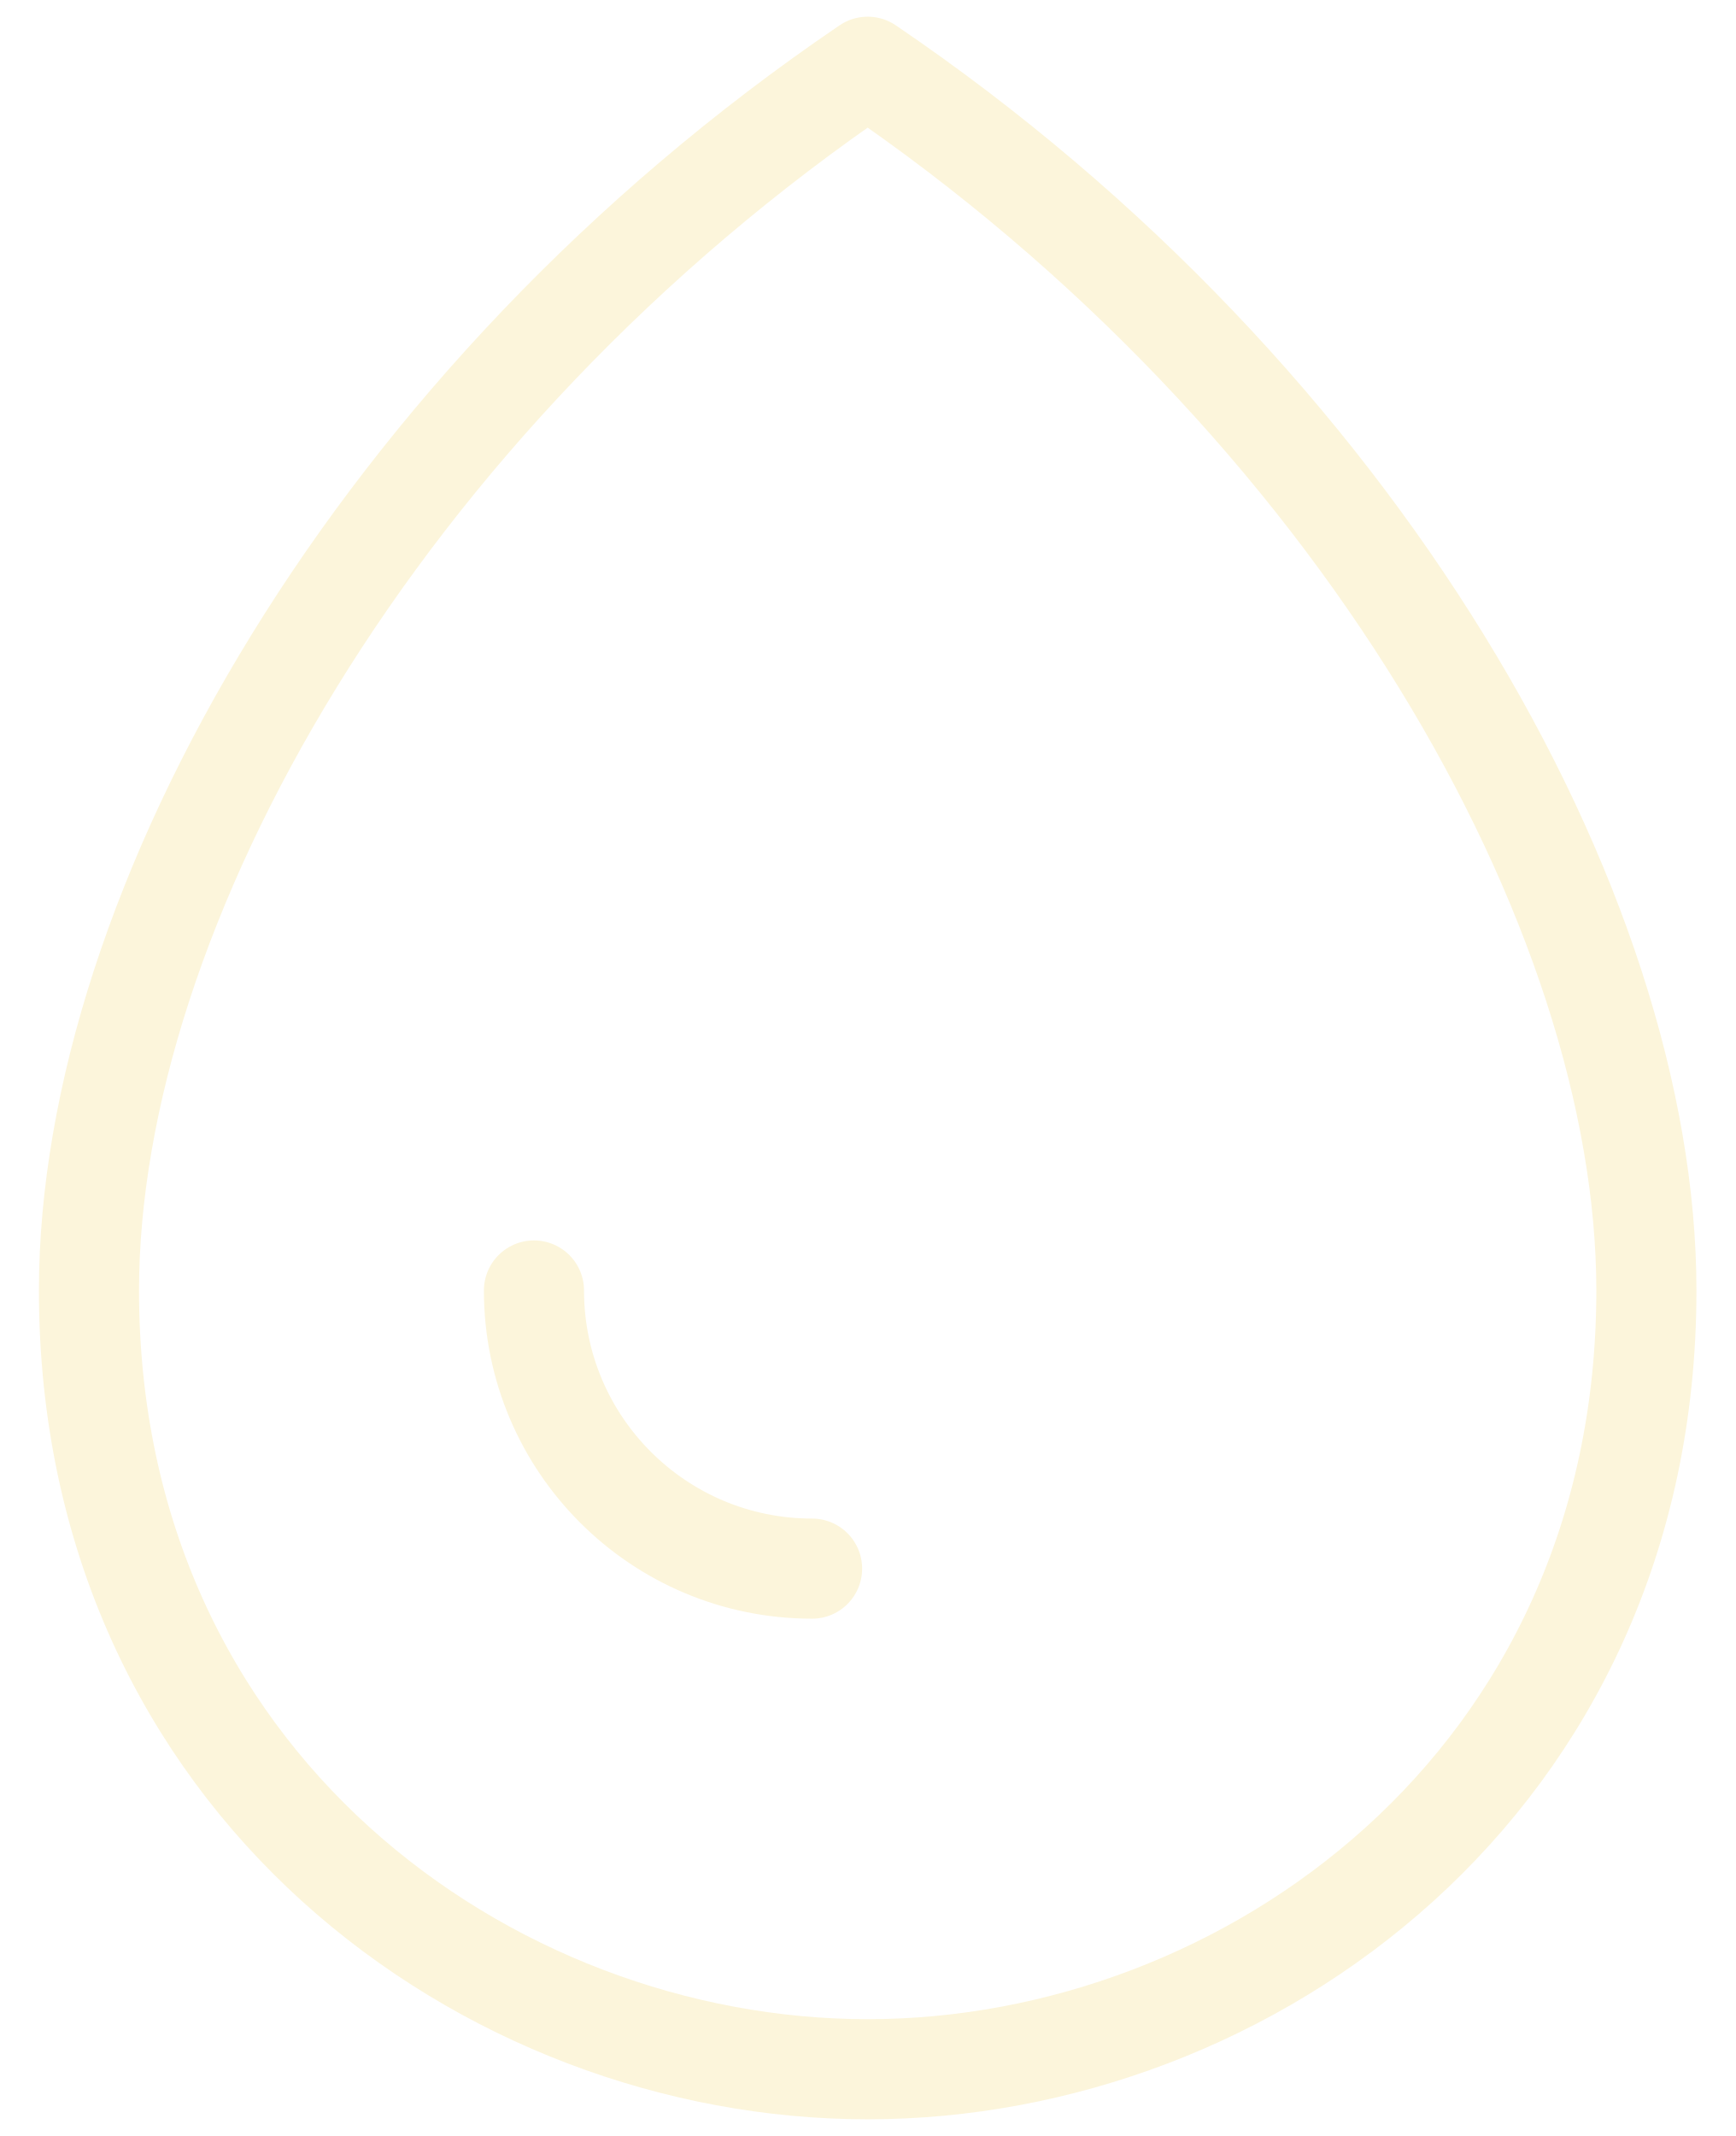
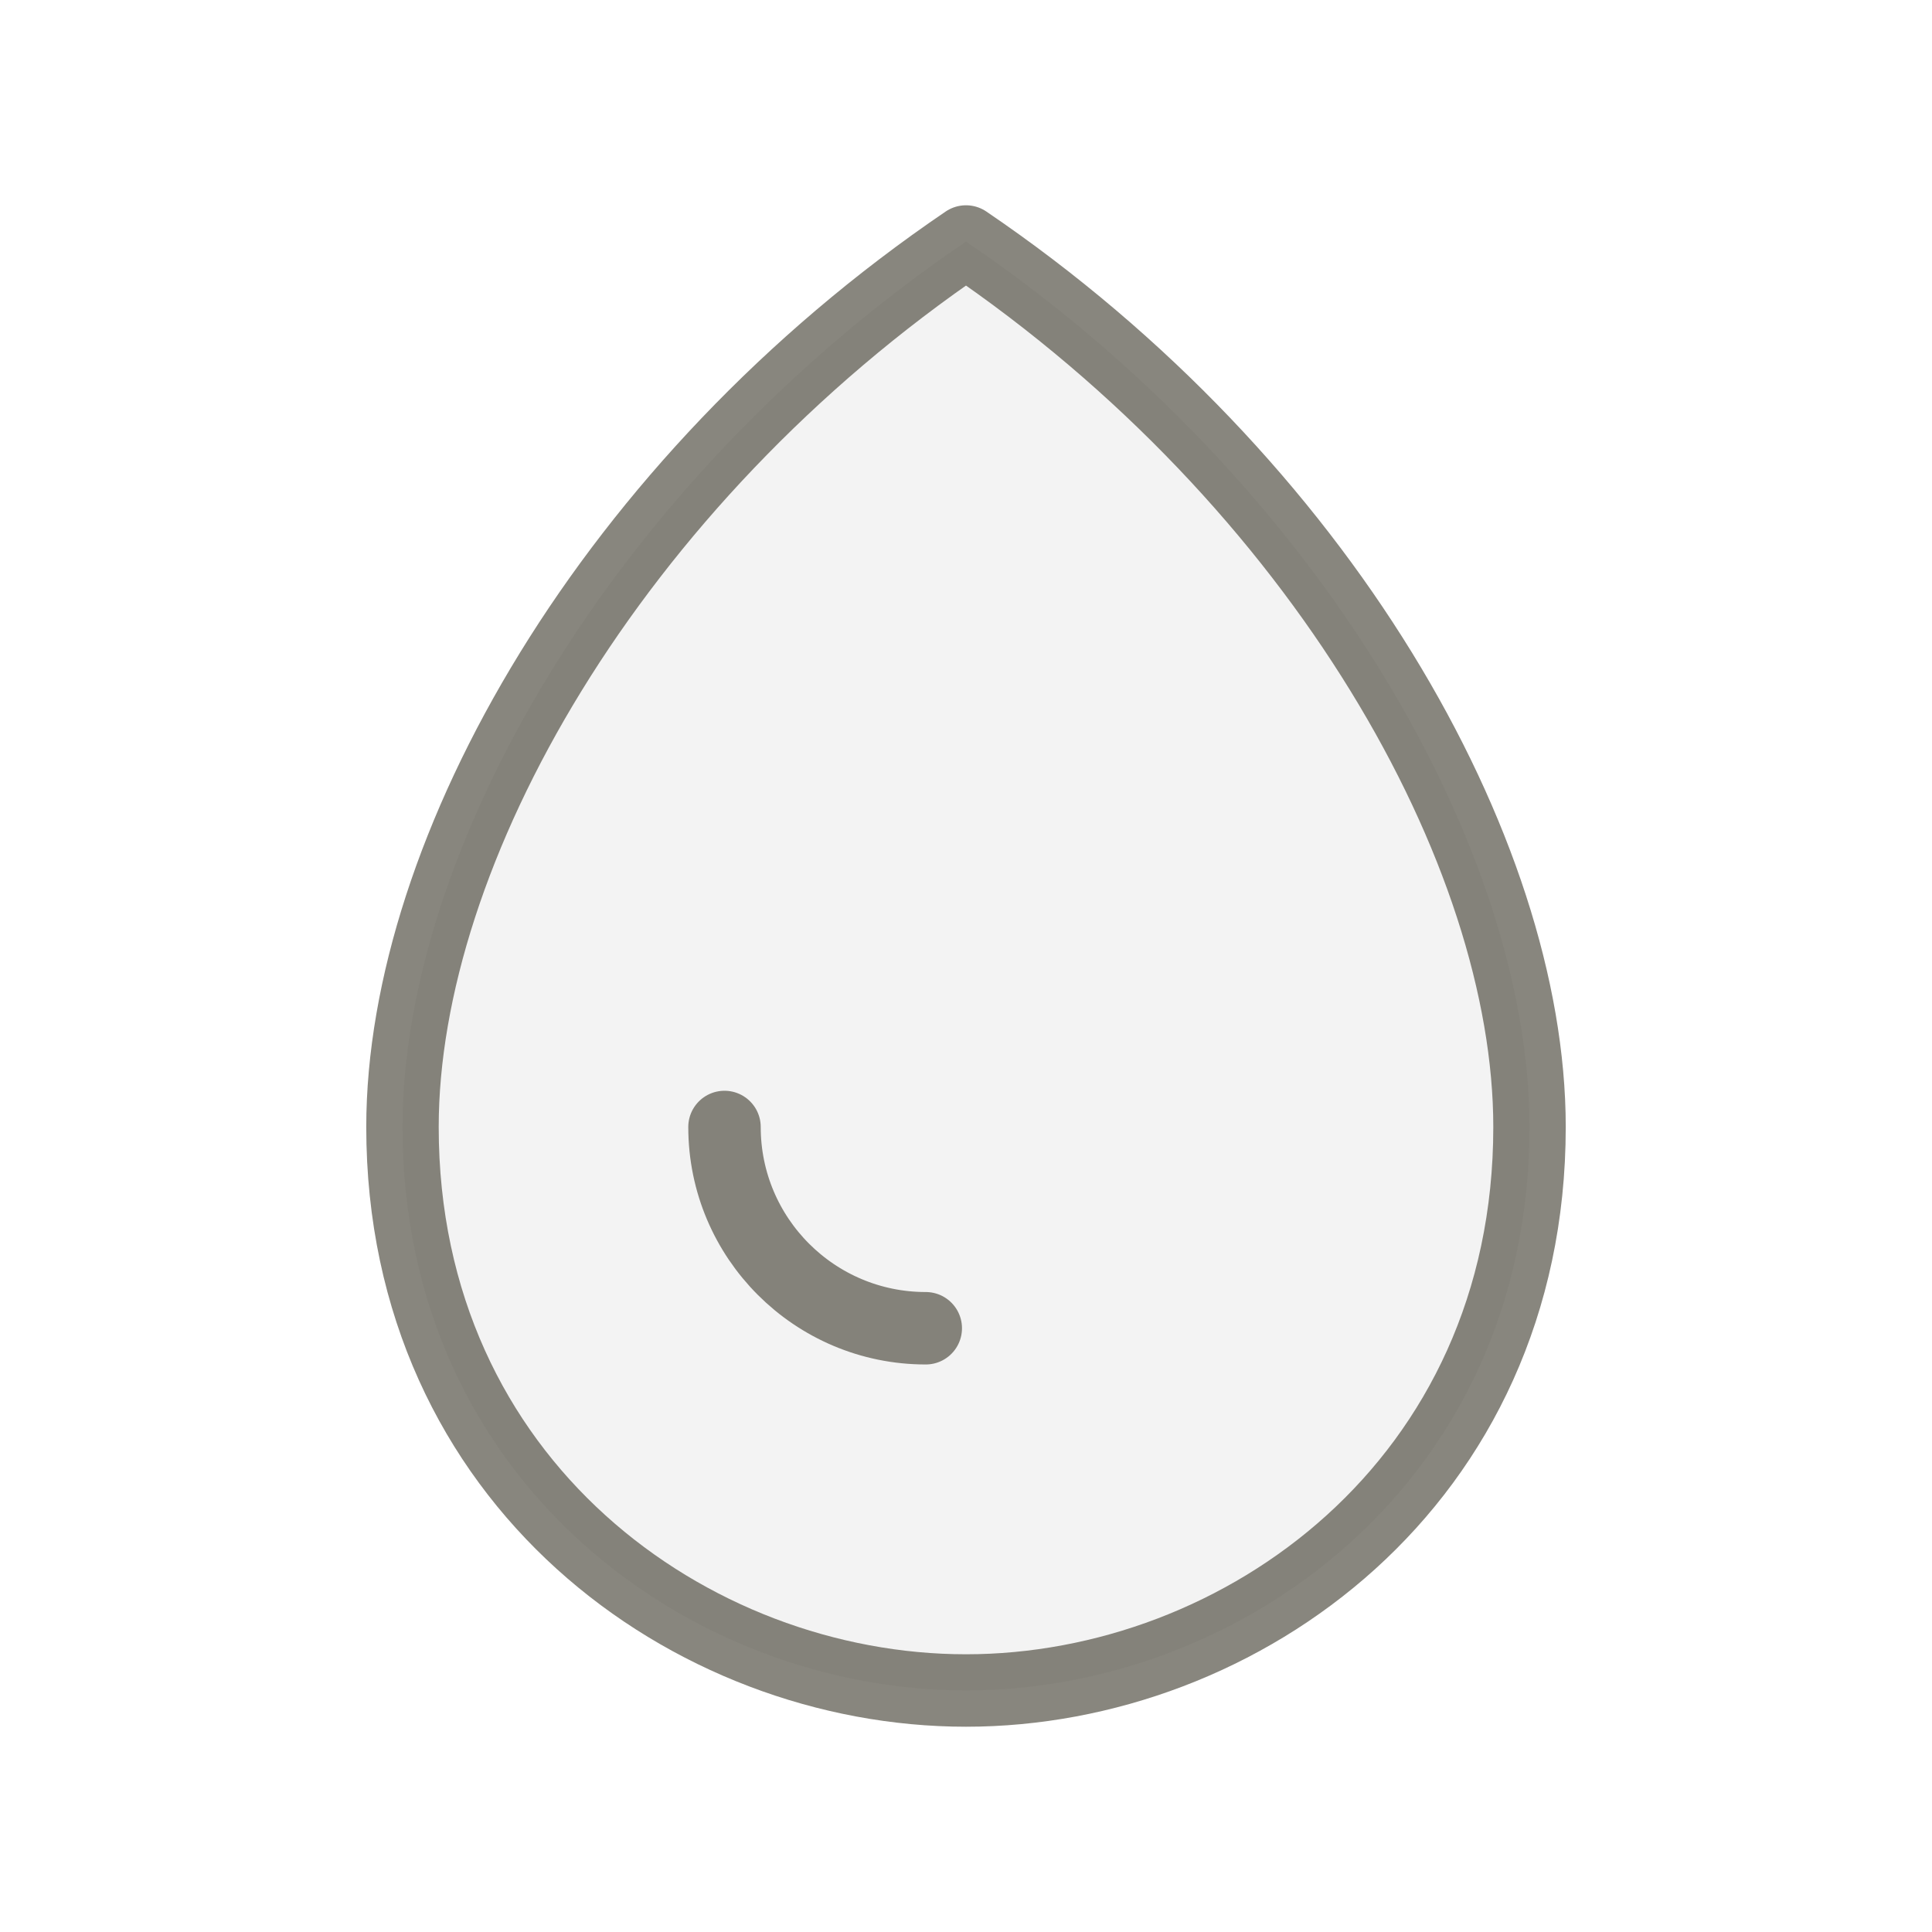
- <svg xmlns="http://www.w3.org/2000/svg" width="26" height="32" viewBox="0 0 26 32" fill="none">
-   <path d="M12.167 23.5C9.865 23.5 8 21.634 8 19.333M1.333 19.333C1.333 13.636 5.636 6 13 1C20.364 6 24.667 13.636 24.667 19.333C24.667 26.697 18.697 31 13 31C7.303 31 1.333 26.697 1.333 19.333Z" stroke="#FCF5DB" stroke-width="1.5" stroke-linecap="round" stroke-linejoin="round" />
+ <svg xmlns="http://www.w3.org/2000/svg" width="40" height="40" viewBox="0 0 40 40" fill="none">
+   <path d="M20 5C12.636 10 8.333 17.636 8.333 23.333C8.333 30.697 14.303 35 20 35C25.697 35 31.667 30.697 31.667 23.333C31.667 17.636 27.364 10 20 5Z" fill="black" fill-opacity="0.05" />
+   <path d="M19.167 27.5C16.866 27.5 15 25.634 15 23.333M8.333 23.333C8.333 17.636 12.636 10 20 5C27.364 10 31.667 17.636 31.667 23.333C31.667 30.697 25.697 35 20 35C14.303 35 8.333 30.697 8.333 23.333Z" stroke="#565348" stroke-opacity="0.7" stroke-width="1.5" stroke-linecap="round" stroke-linejoin="round" />
</svg>
